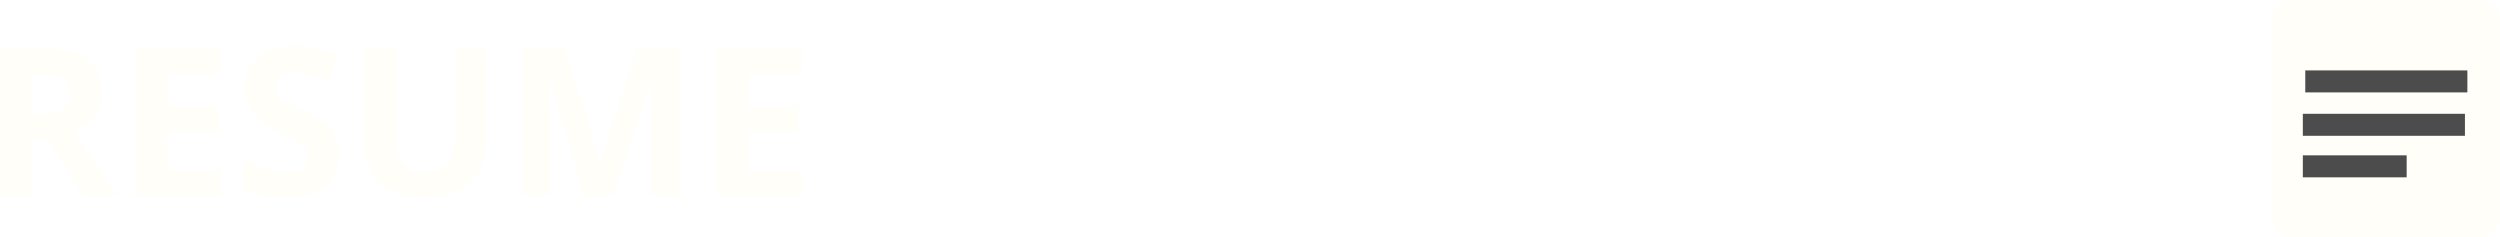
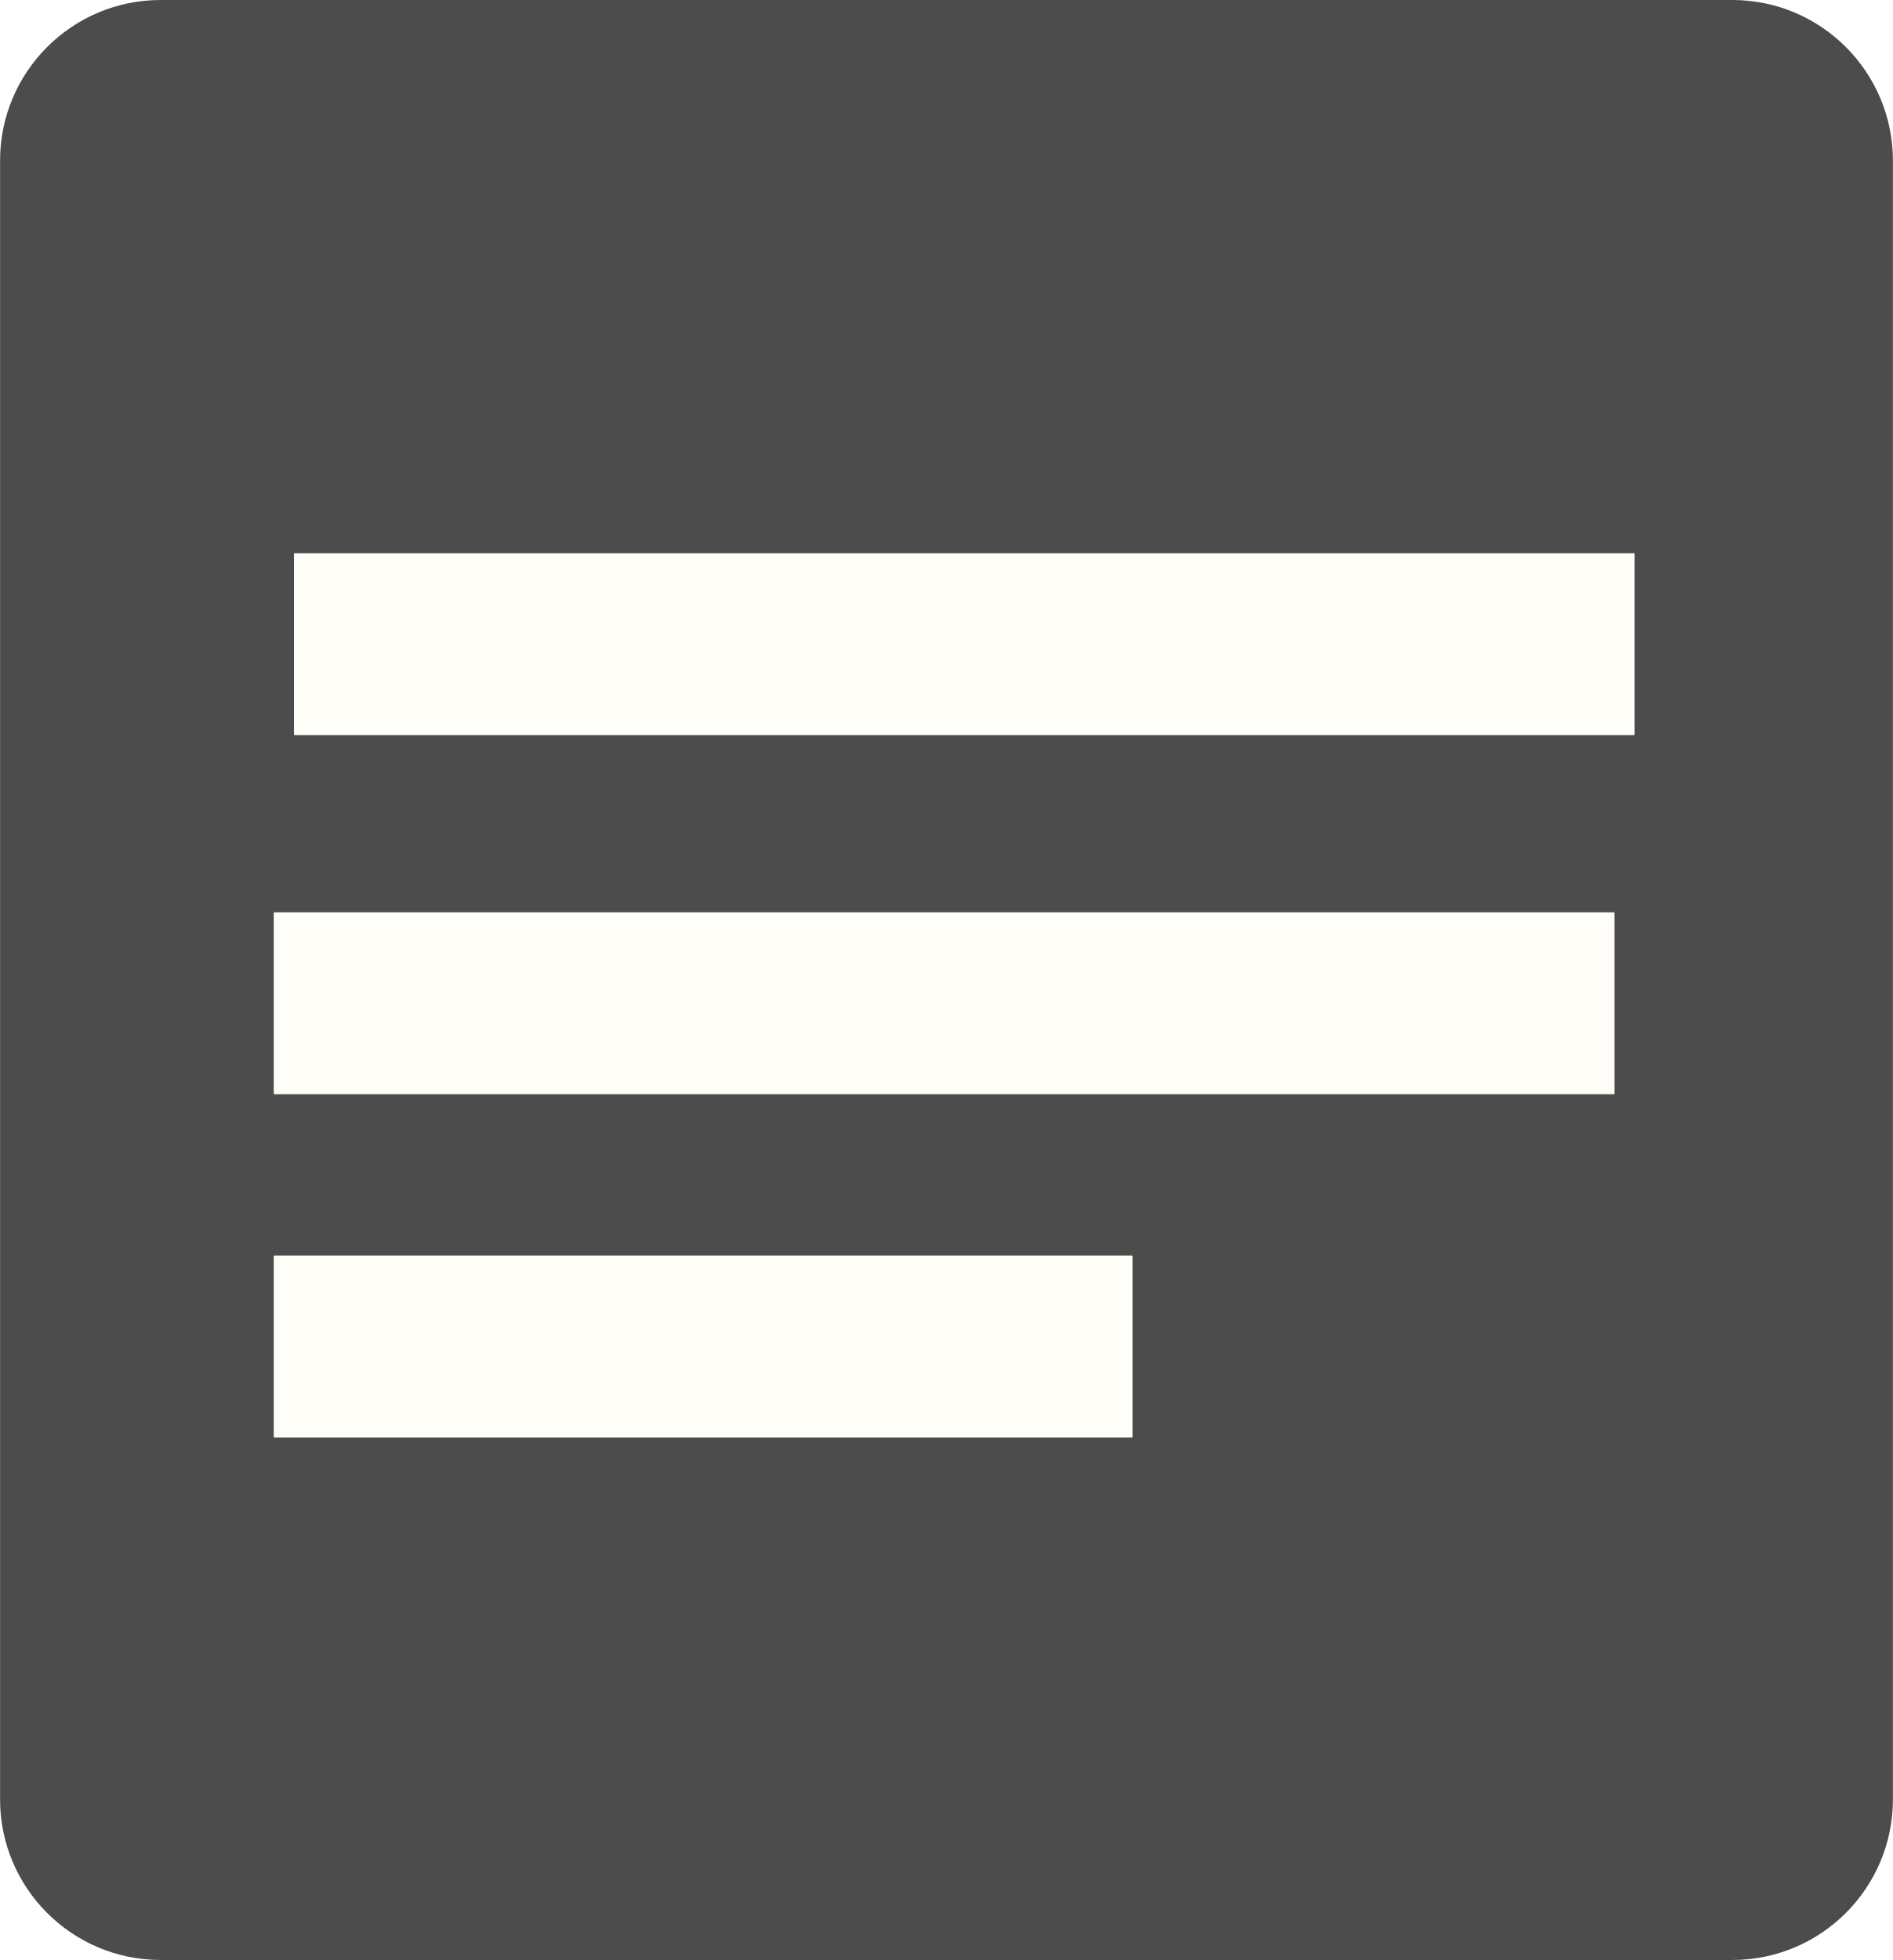
- <svg xmlns="http://www.w3.org/2000/svg" width="128.025mm" height="12.134mm" viewBox="0 0 453.632 42.995" id="svg6041" version="1.1">
+ <svg xmlns="http://www.w3.org/2000/svg" width="11.721mm" height="12.134mm" viewBox="0 0 41.53 42.995" id="svg6041" version="1.1">
  <defs id="defs6043" />
-   <g id="layer1" transform="translate(-164.9745,-486.6321)">
-     <rect style="fill:#fffef9;fill-opacity:1;stroke:none;stroke-width:10.2;stroke-miterlimit:4;stroke-dasharray:none;stroke-opacity:1" id="rect4161-7" width="41.53" height="42.995" x="577.077" y="486.632" ry="3.524" />
-     <rect style="fill:#4c4c4c;fill-opacity:1;stroke:none;stroke-width:10.2;stroke-miterlimit:4;stroke-dasharray:none;stroke-opacity:1" id="rect4165-3-6" width="29.415" height="3.99" x="583.274" y="499.41" ry="0.01" />
-     <rect style="fill:#4c4c4c;fill-opacity:1;stroke:none;stroke-width:10.2;stroke-miterlimit:4;stroke-dasharray:none;stroke-opacity:1" id="rect4165-3-6-8" width="29.415" height="3.99" x="582.832" y="507.287" ry="0.01" />
-     <rect style="fill:#4c4c4c;fill-opacity:1;stroke:none;stroke-width:10.2;stroke-miterlimit:4;stroke-dasharray:none;stroke-opacity:1" id="rect4165-3-6-2" width="18.841" height="3.99" x="582.832" y="514.817" ry="0.01" />
-     <text xml:space="preserve" style="font-style:normal;font-weight:normal;font-size:40px;line-height:125%;font-family:sans-serif;letter-spacing:0px;word-spacing:0px;fill:#fffef9;fill-opacity:1;stroke:none;stroke-width:1px;stroke-linecap:butt;stroke-linejoin:miter;stroke-opacity:1" x="161.605" y="522.188" id="text6589">
-       <tspan id="tspan6591" x="161.605" y="522.188" style="font-style:normal;font-variant:normal;font-weight:bold;font-stretch:normal;font-size:37.5px;font-family:'Open Sans';-inkscape-font-specification:'Open Sans Bold';fill:#fffef9;fill-opacity:1">RESUME</tspan>
-     </text>
+   <g id="layer1" transform="translate(-577.0765,-486.6321)">
+     <rect style="fill:#4c4c4c;fill-opacity:1;stroke:none;stroke-width:10.2;stroke-miterlimit:4;stroke-dasharray:none;stroke-opacity:1" id="rect4161-7" width="41.53" height="42.995" x="577.077" y="486.632" ry="3.524" />
+     <rect style="fill:#fffef9;fill-opacity:1;stroke:none;stroke-width:10.2;stroke-miterlimit:4;stroke-dasharray:none;stroke-opacity:1" id="rect4165-3-6" width="29.415" height="3.99" x="583.525" y="498.768" ry="0.01" />
+     <rect style="fill:#fffef9;fill-opacity:1;stroke:none;stroke-width:10.2;stroke-miterlimit:4;stroke-dasharray:none;stroke-opacity:1" id="rect4165-3-6-8" width="29.415" height="3.99" x="583.082" y="506.645" ry="0.01" />
+     <rect style="fill:#fffef9;fill-opacity:1;stroke:none;stroke-width:10.2;stroke-miterlimit:4;stroke-dasharray:none;stroke-opacity:1" id="rect4165-3-6-2" width="18.841" height="3.99" x="583.082" y="514.175" ry="0.01" />
  </g>
</svg>
